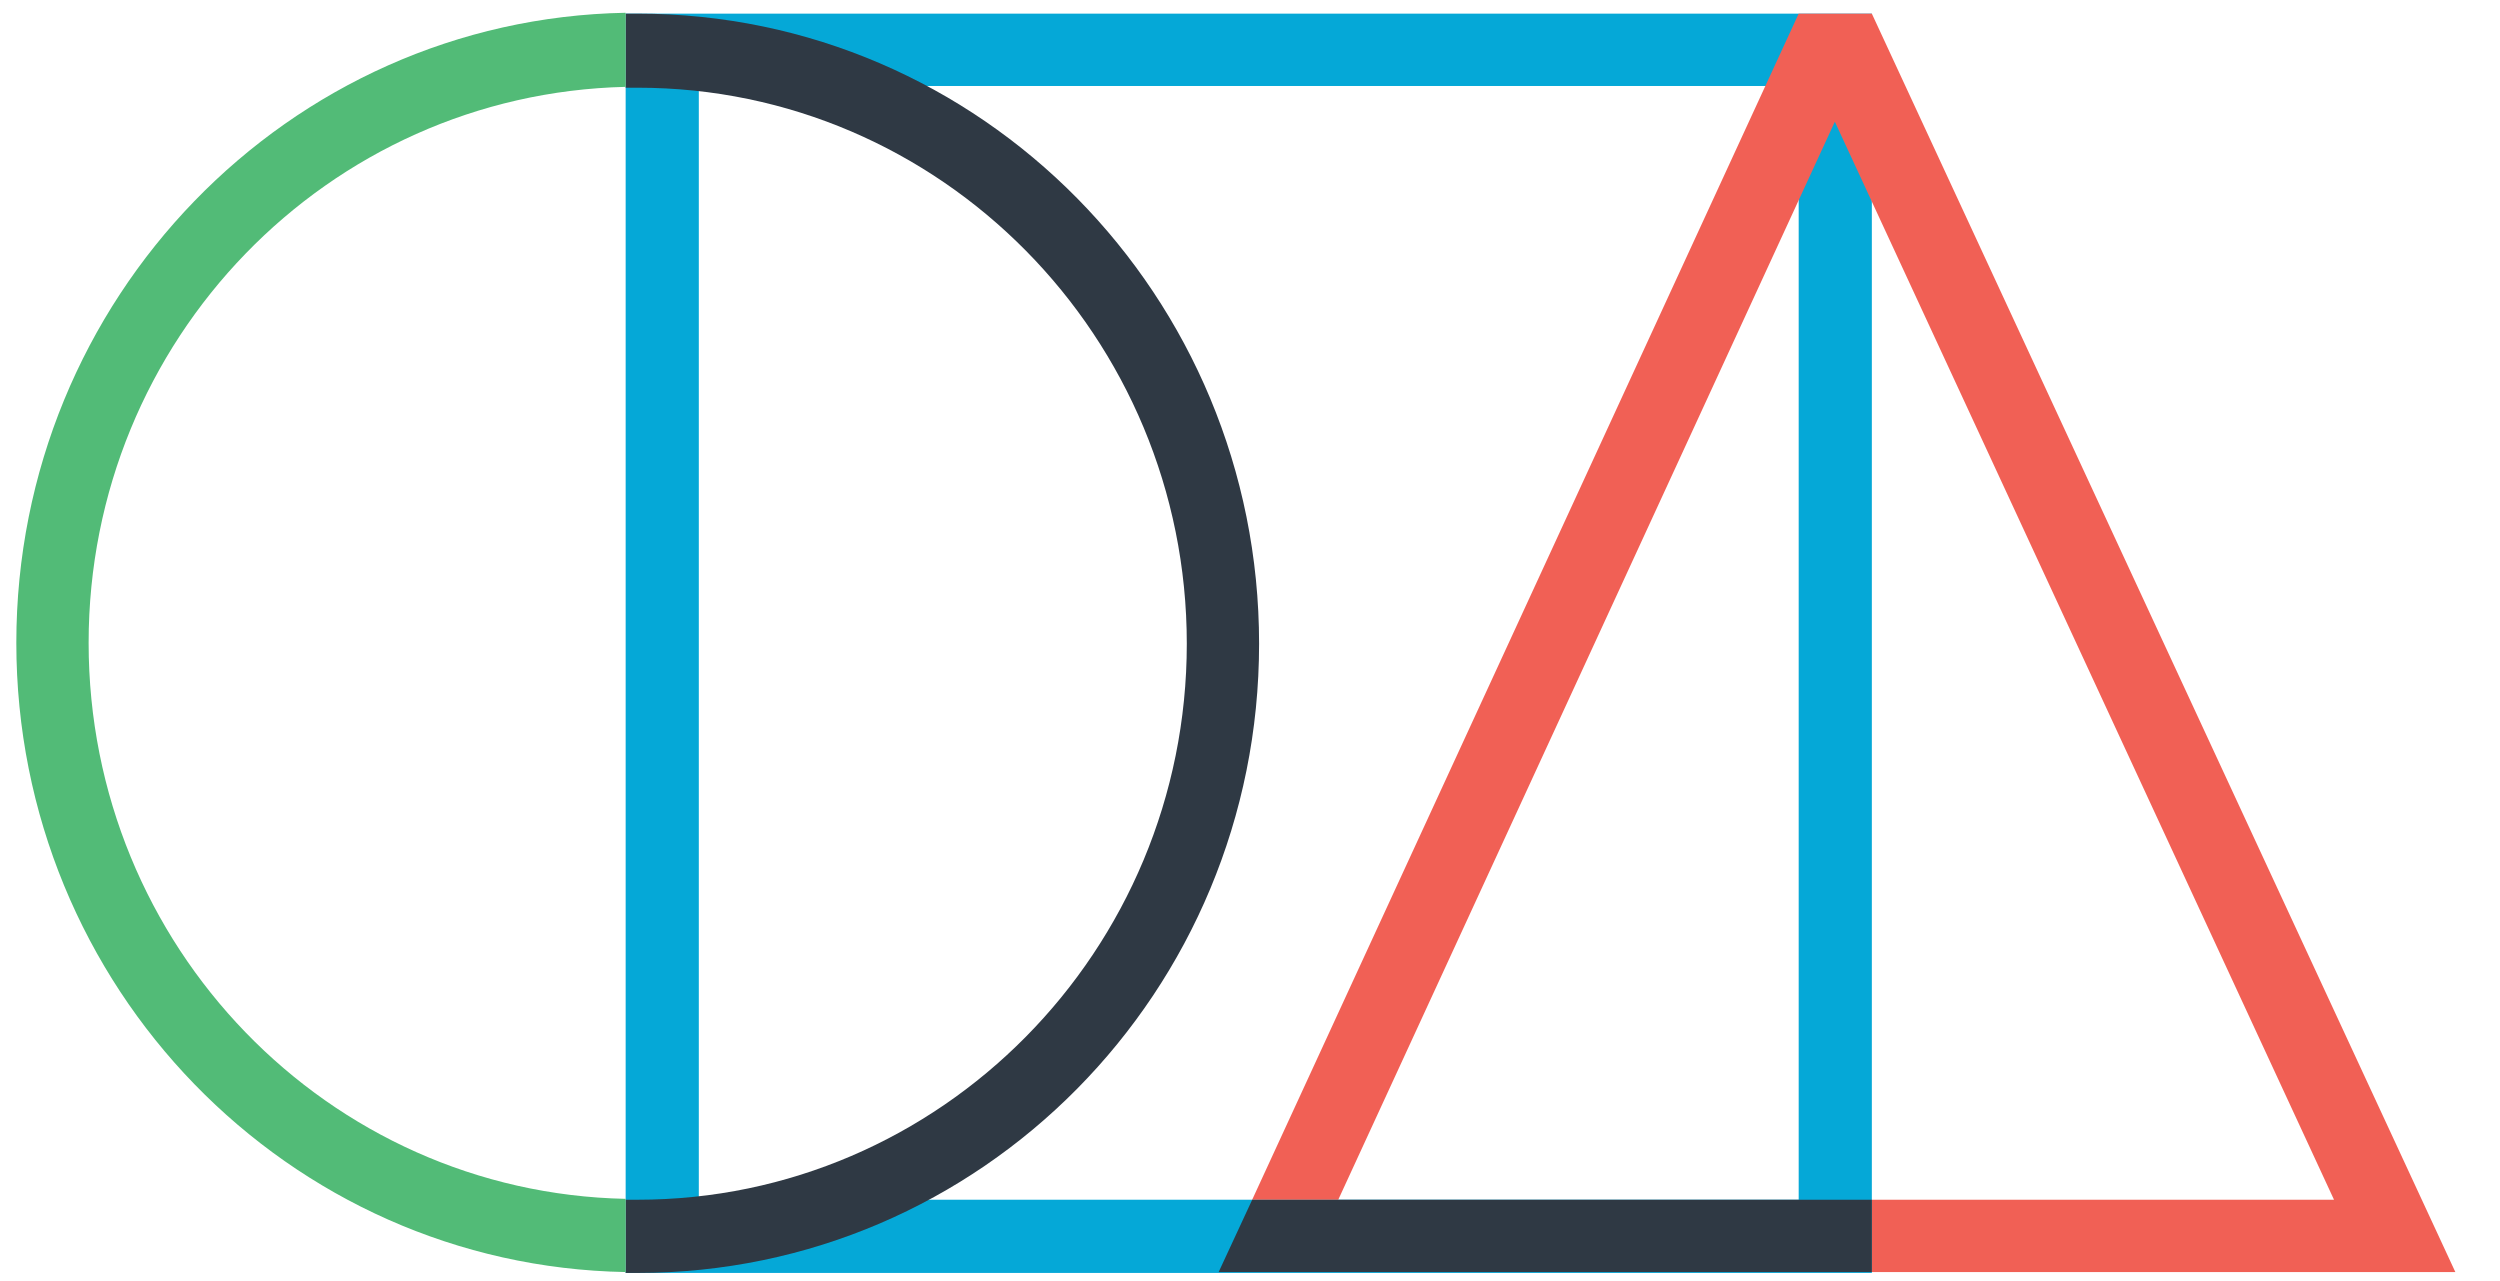
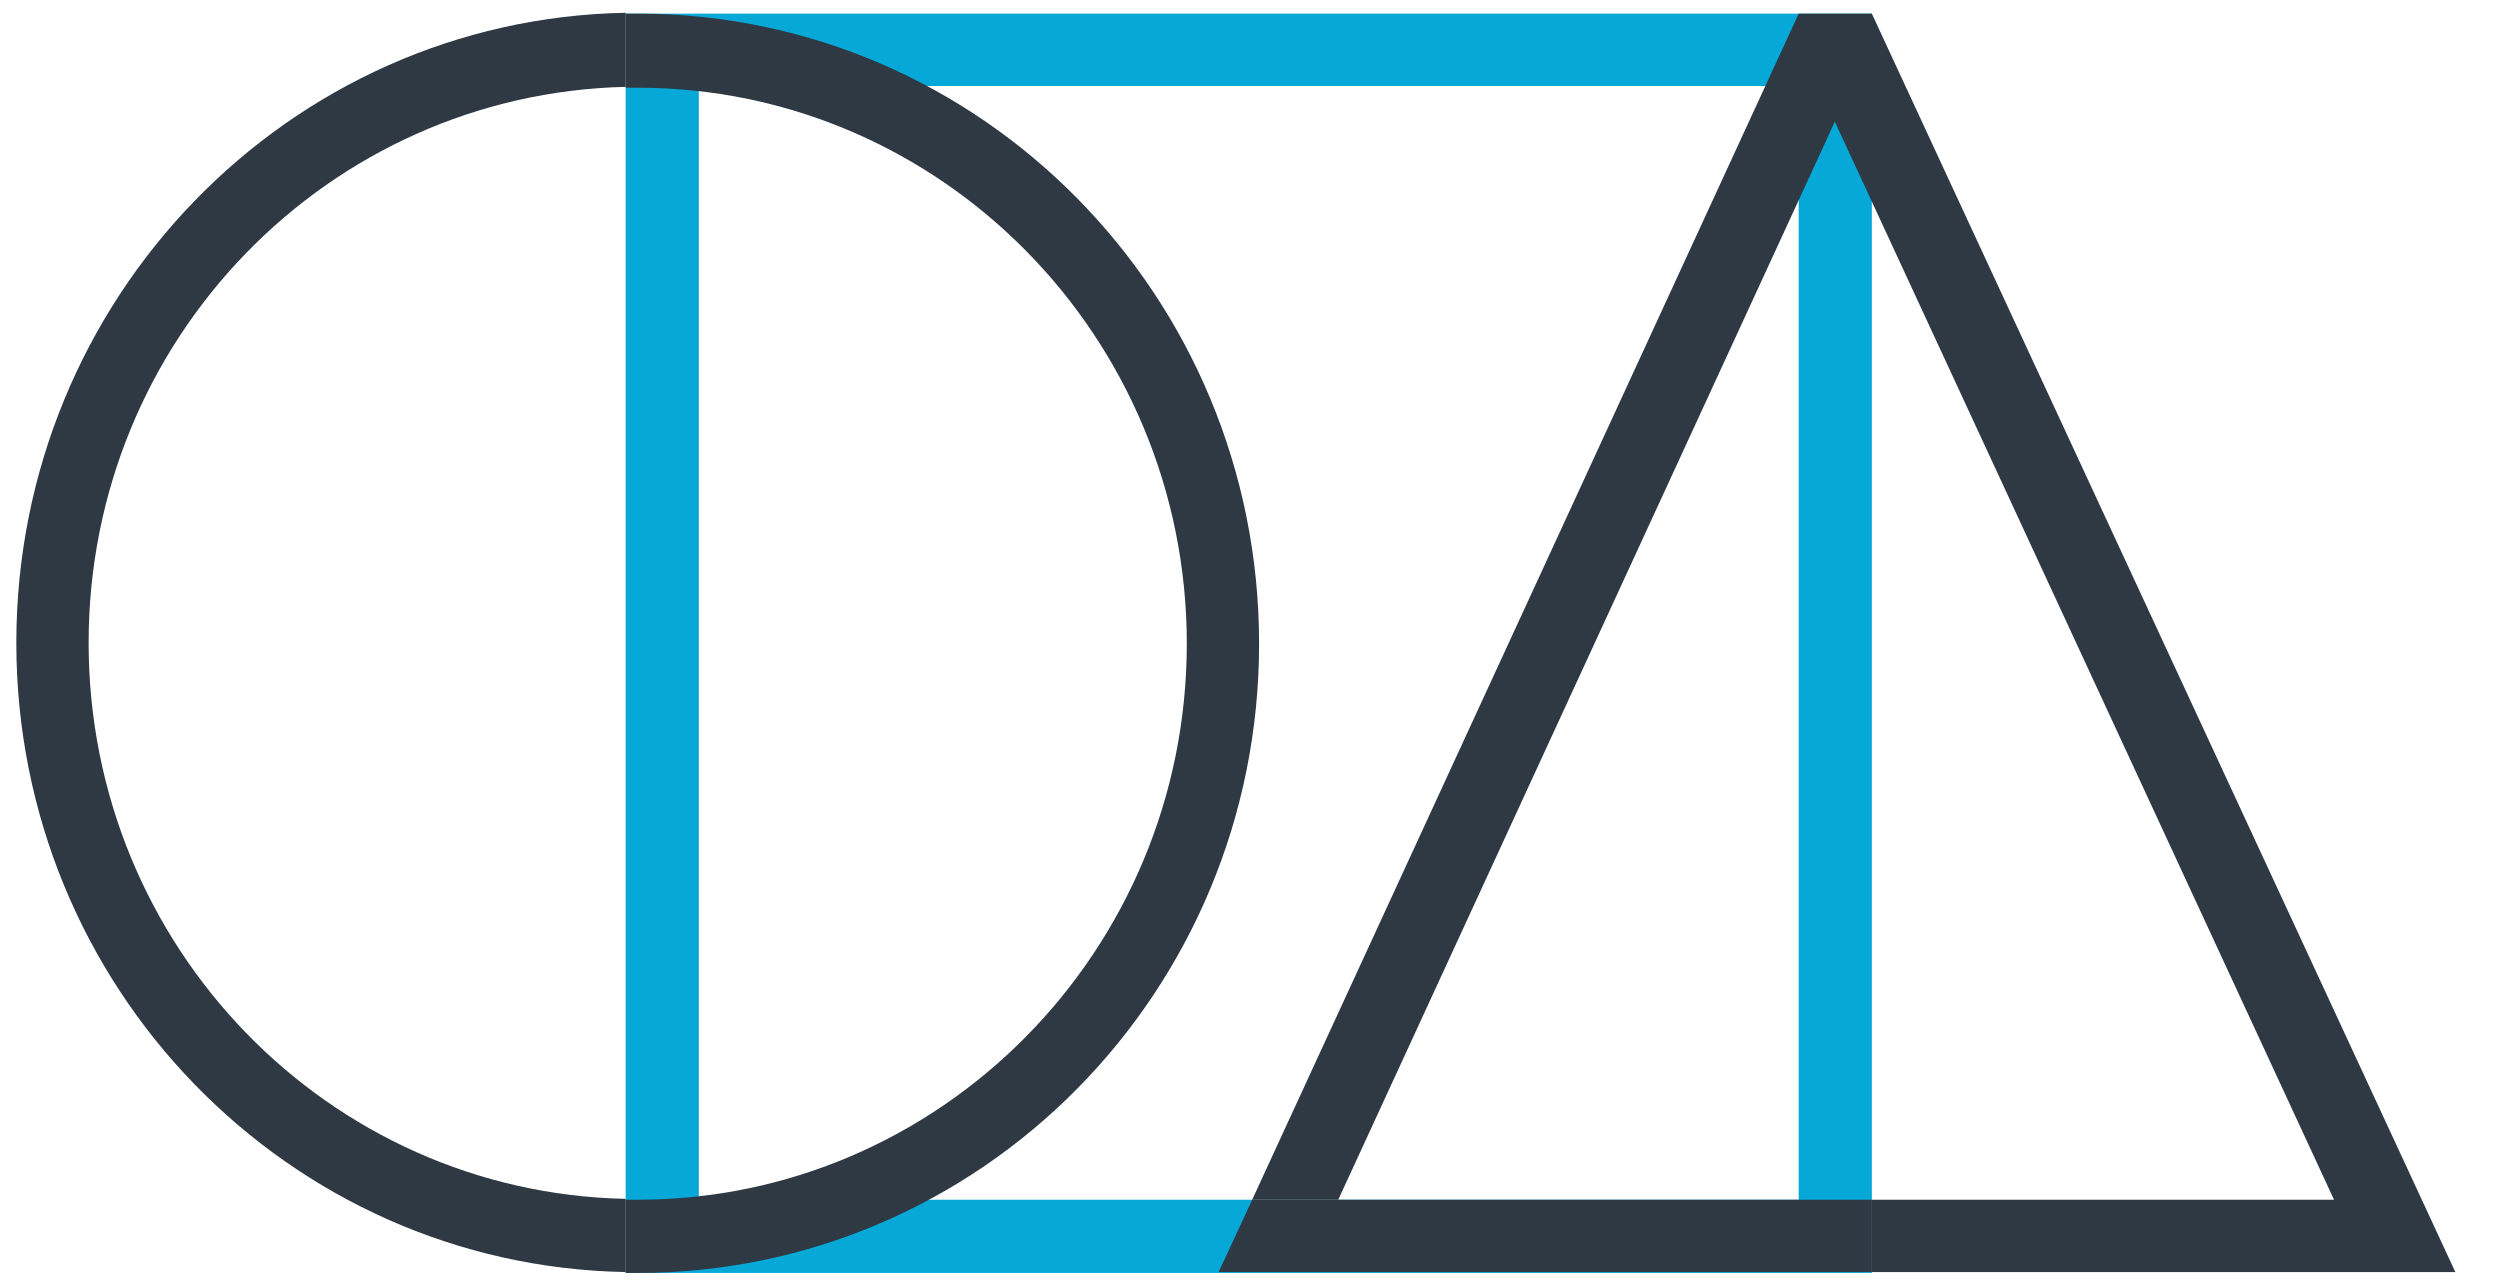
<svg xmlns="http://www.w3.org/2000/svg" width="123" height="63" viewBox="0 0 123 63" fill="none" version="1.1" id="svg35">
  <defs id="defs39" />
  <g id="layer1" style="display:inline">
    <g id="g150">
      <g id="g157">
        <g id="g164" transform="translate(0.8033128,0.6283652)">
          <path d="M 29.979,0.043 V 62 H 91.291 V 0.043 Z M 87.692,58.398 H 33.578 V 3.602 h 54.114 z" fill="#05a8d7" id="path25" style="stroke-width:0.121" />
          <path d="m 30.572,0.043 c -0.212,0 -0.381,0 -0.593,0 V 3.687 c 0.212,0 0.381,0 0.593,0 14.905,0 27.015,12.263 27.015,27.355 0,15.093 -12.11,27.356 -27.015,27.356 -0.212,0 -0.381,0 -0.593,0 v 3.602 c 0.212,0 0.381,0 0.593,0 16.895,0 30.572,-13.849 30.572,-30.957 0,-17.108 -13.677,-31 -30.572,-31 z" fill="#2f3944" id="path27" style="stroke-width:0.121" />
-           <path d="M 3.557,31 C 3.557,16.079 15.328,3.988 29.979,3.645 V 0 C 13.38,0.3 0,14.064 0,31 0,47.936 13.38,61.657 29.979,61.957 V 58.355 C 15.328,58.055 3.557,45.921 3.557,31 Z" fill="#52bb77" id="path29" style="stroke-width:0.121" />
-           <path d="M 91.291,0.043 H 87.692 L 60.804,58.398 H 65.039 L 89.471,5.36 114.03,58.398 h -22.738 v 3.559 H 120 Z" fill="#f16055" id="path31" style="stroke-width:0.121" />
+           <path d="M 3.557,31 C 3.557,16.079 15.328,3.988 29.979,3.645 V 0 C 13.38,0.3 0,14.064 0,31 0,47.936 13.38,61.657 29.979,61.957 V 58.355 C 15.328,58.055 3.557,45.921 3.557,31 Z" fill="#52bb77" id="path29" style="stroke-width:0.121;fill:#2f3944;fill-opacity:1" />
+           <path d="M 91.291,0.043 H 87.692 L 60.804,58.398 H 65.039 L 89.471,5.36 114.03,58.398 h -22.738 v 3.559 H 120 Z" fill="#f16055" id="path31" style="stroke-width:0.121;fill:#2f3944;fill-opacity:1" />
          <path d="m 65.039,58.398 h -4.234 l -1.651,3.559 H 91.291 V 58.398 Z" fill="#2f3944" id="path33" style="stroke-width:0.121" />
        </g>
      </g>
    </g>
  </g>
</svg>
